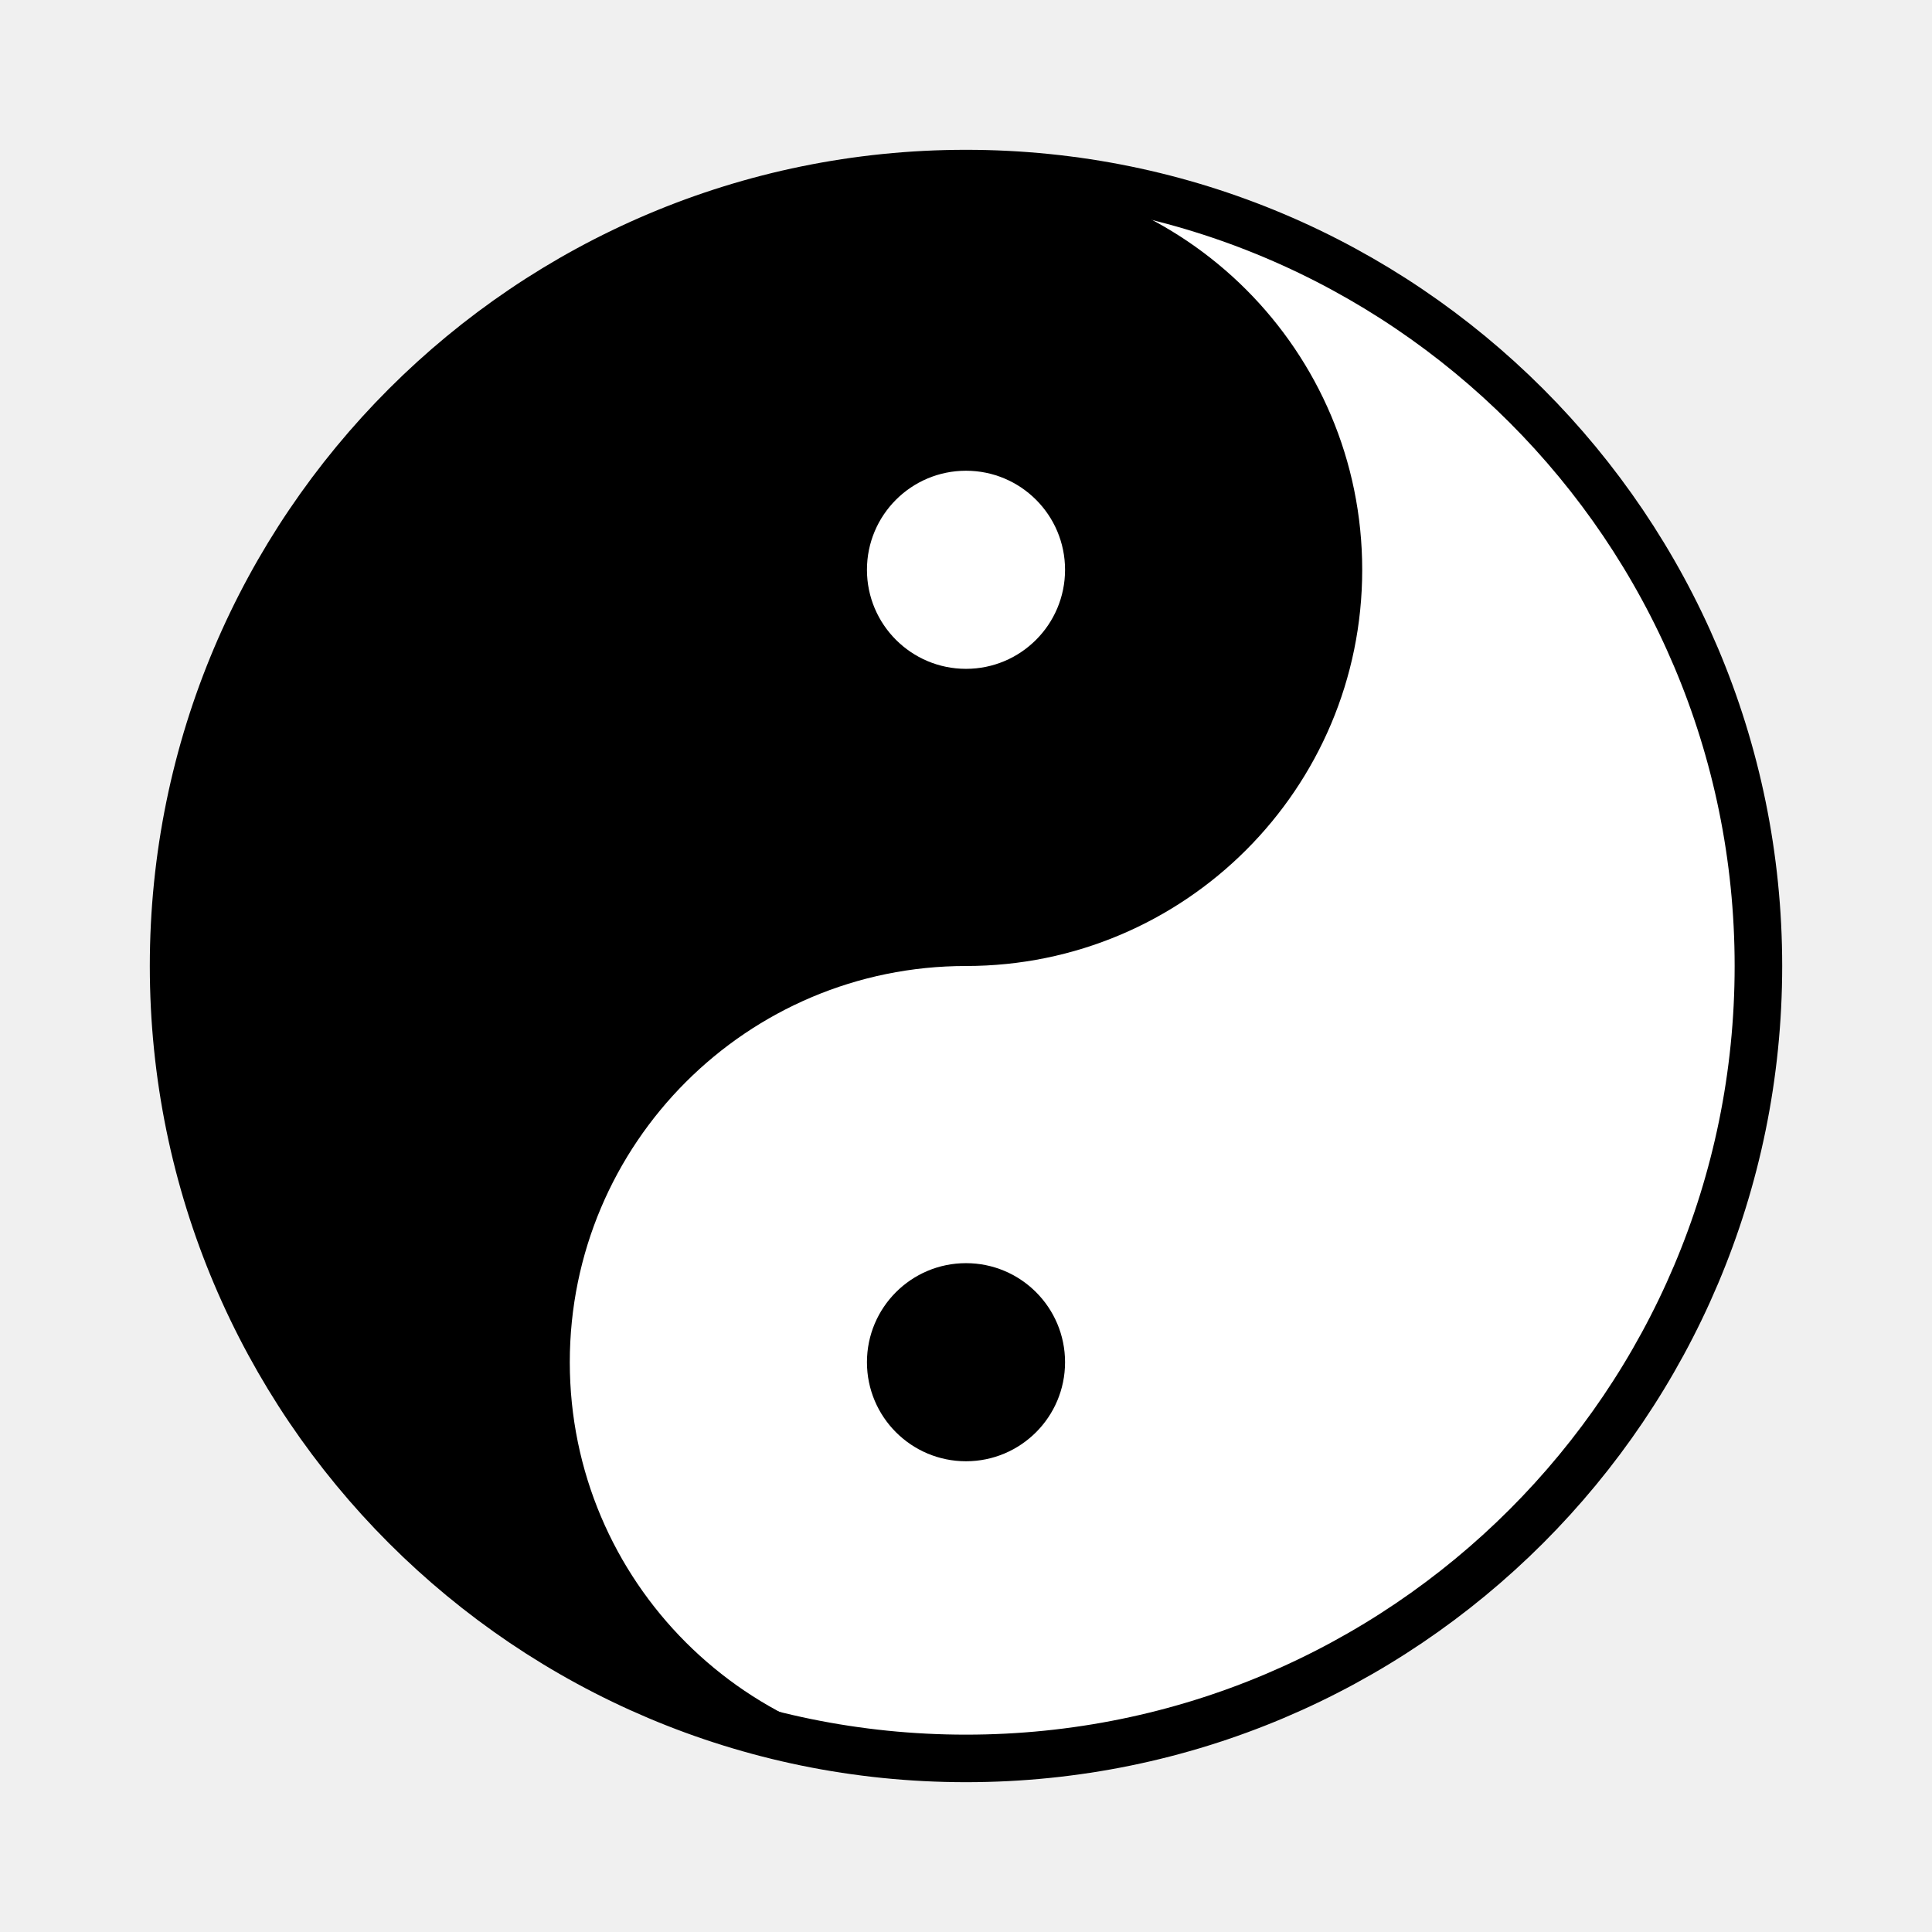
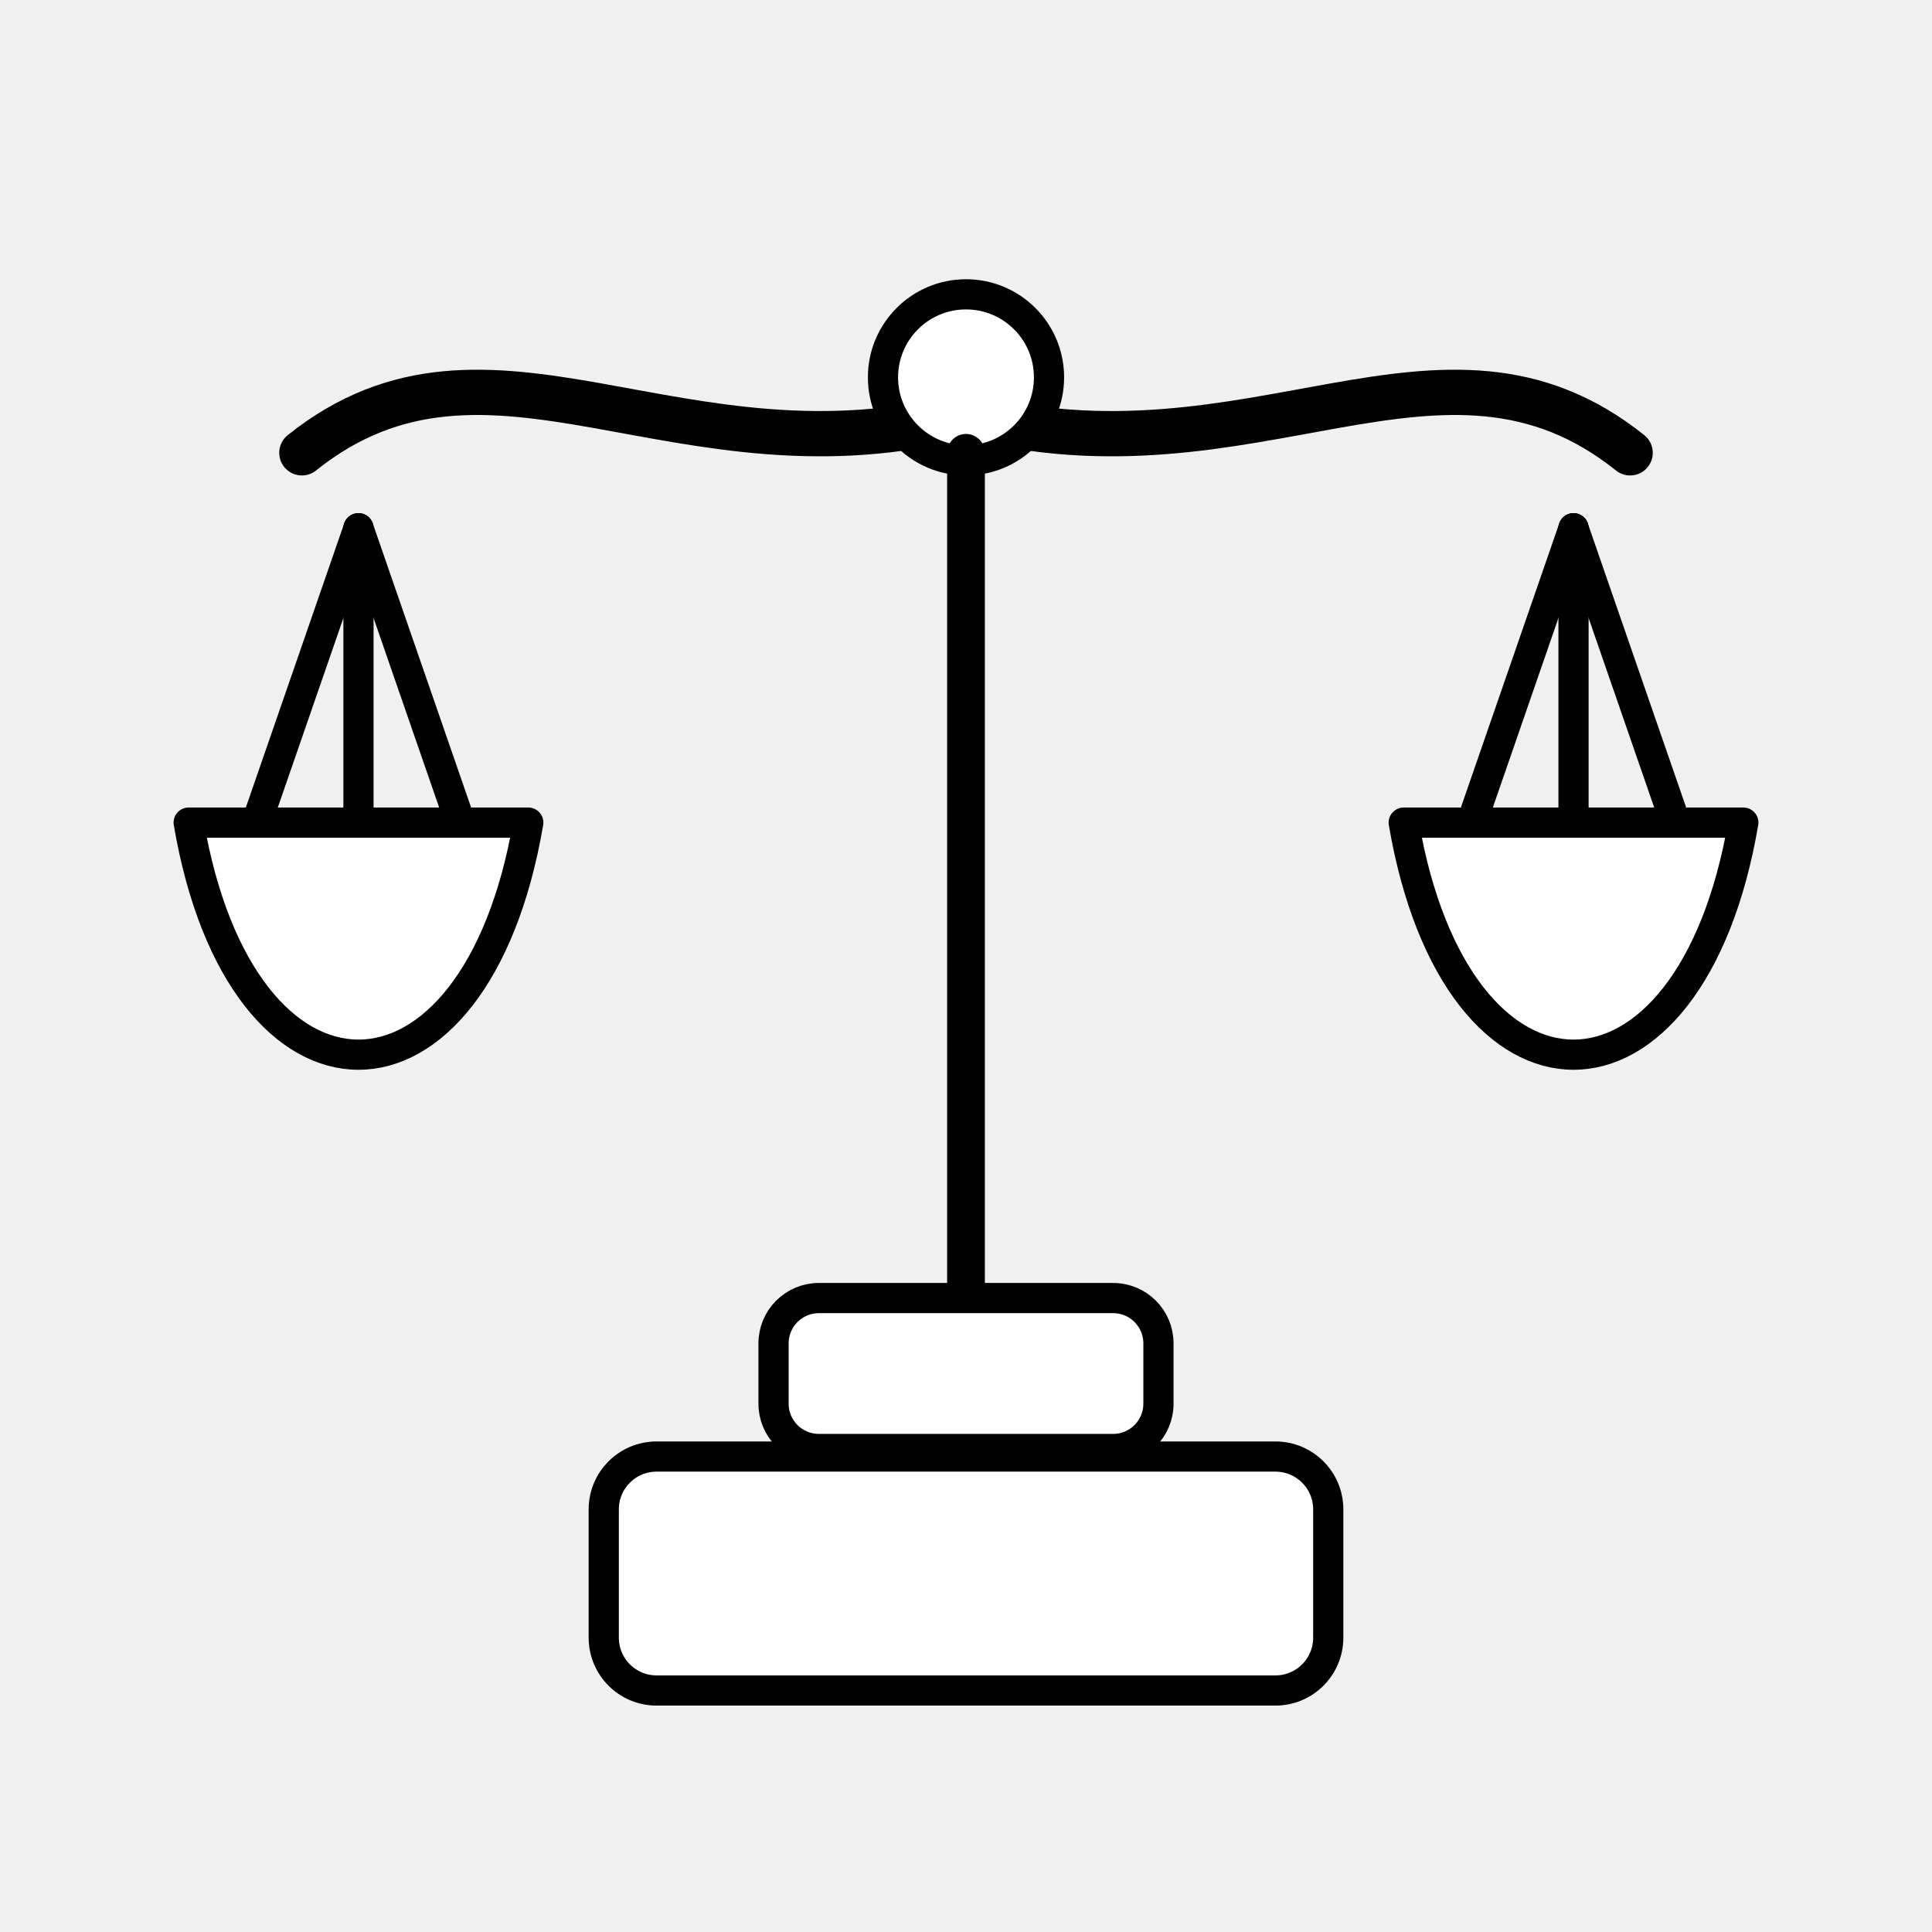
<svg xmlns="http://www.w3.org/2000/svg" viewBox="0 0 512 512">
-   <g transform="translate(256 256) scale(210)">
-     <circle r="1" fill="#ffffff" />
-     <path d="M0,-1 A1,1 0 0,0 0,1 A0.5,0.5 0 0,1 0,0 A0.5,0.5 0 0,0 0,-1 Z" fill="#000000" />
-     <circle r="1" fill="none" stroke="#000000" stroke-width="0.06" />
-     <circle cy="-0.5" r="0.125" fill="#ffffff" />
-     <circle cy="0.5" r="0.125" fill="#000000" />
+   <g fill="none" stroke="#000000" stroke-linecap="round" stroke-linejoin="round">
+     <path d="M80 120 C130 80 180 130 256 110 C332 130 382 80 432 120" stroke-width="12" />
+     <circle cx="256" cy="100" r="22" fill="#ffffff" stroke-width="8" />
+     <path d="M256 120 L256 345" stroke-width="10" />
+     <path d="M95 140 L68 218" stroke-width="8" />
+     <path d="M95 140 L122 218" stroke-width="8" />
+     <path d="M95 140 L95 218" stroke-width="8" />
+     <path d="M50 218 C64 300 126 300 140 218 Z" fill="#ffffff" stroke-width="8" />
+     <path d="M417 140 L390 218" stroke-width="8" />
+     <path d="M417 140 L444 218" stroke-width="8" />
+     <path d="M417 140 L417 218" stroke-width="8" />
+     <path d="M372 218 C386 300 448 300 462 218 Z" fill="#ffffff" stroke-width="8" />
+     <rect x="205" y="344" width="102" height="40" rx="12" fill="#ffffff" stroke-width="8" />
+     <rect x="160" y="386" width="192" height="62" rx="14" fill="#ffffff" stroke-width="8" />
  </g>
</svg>
